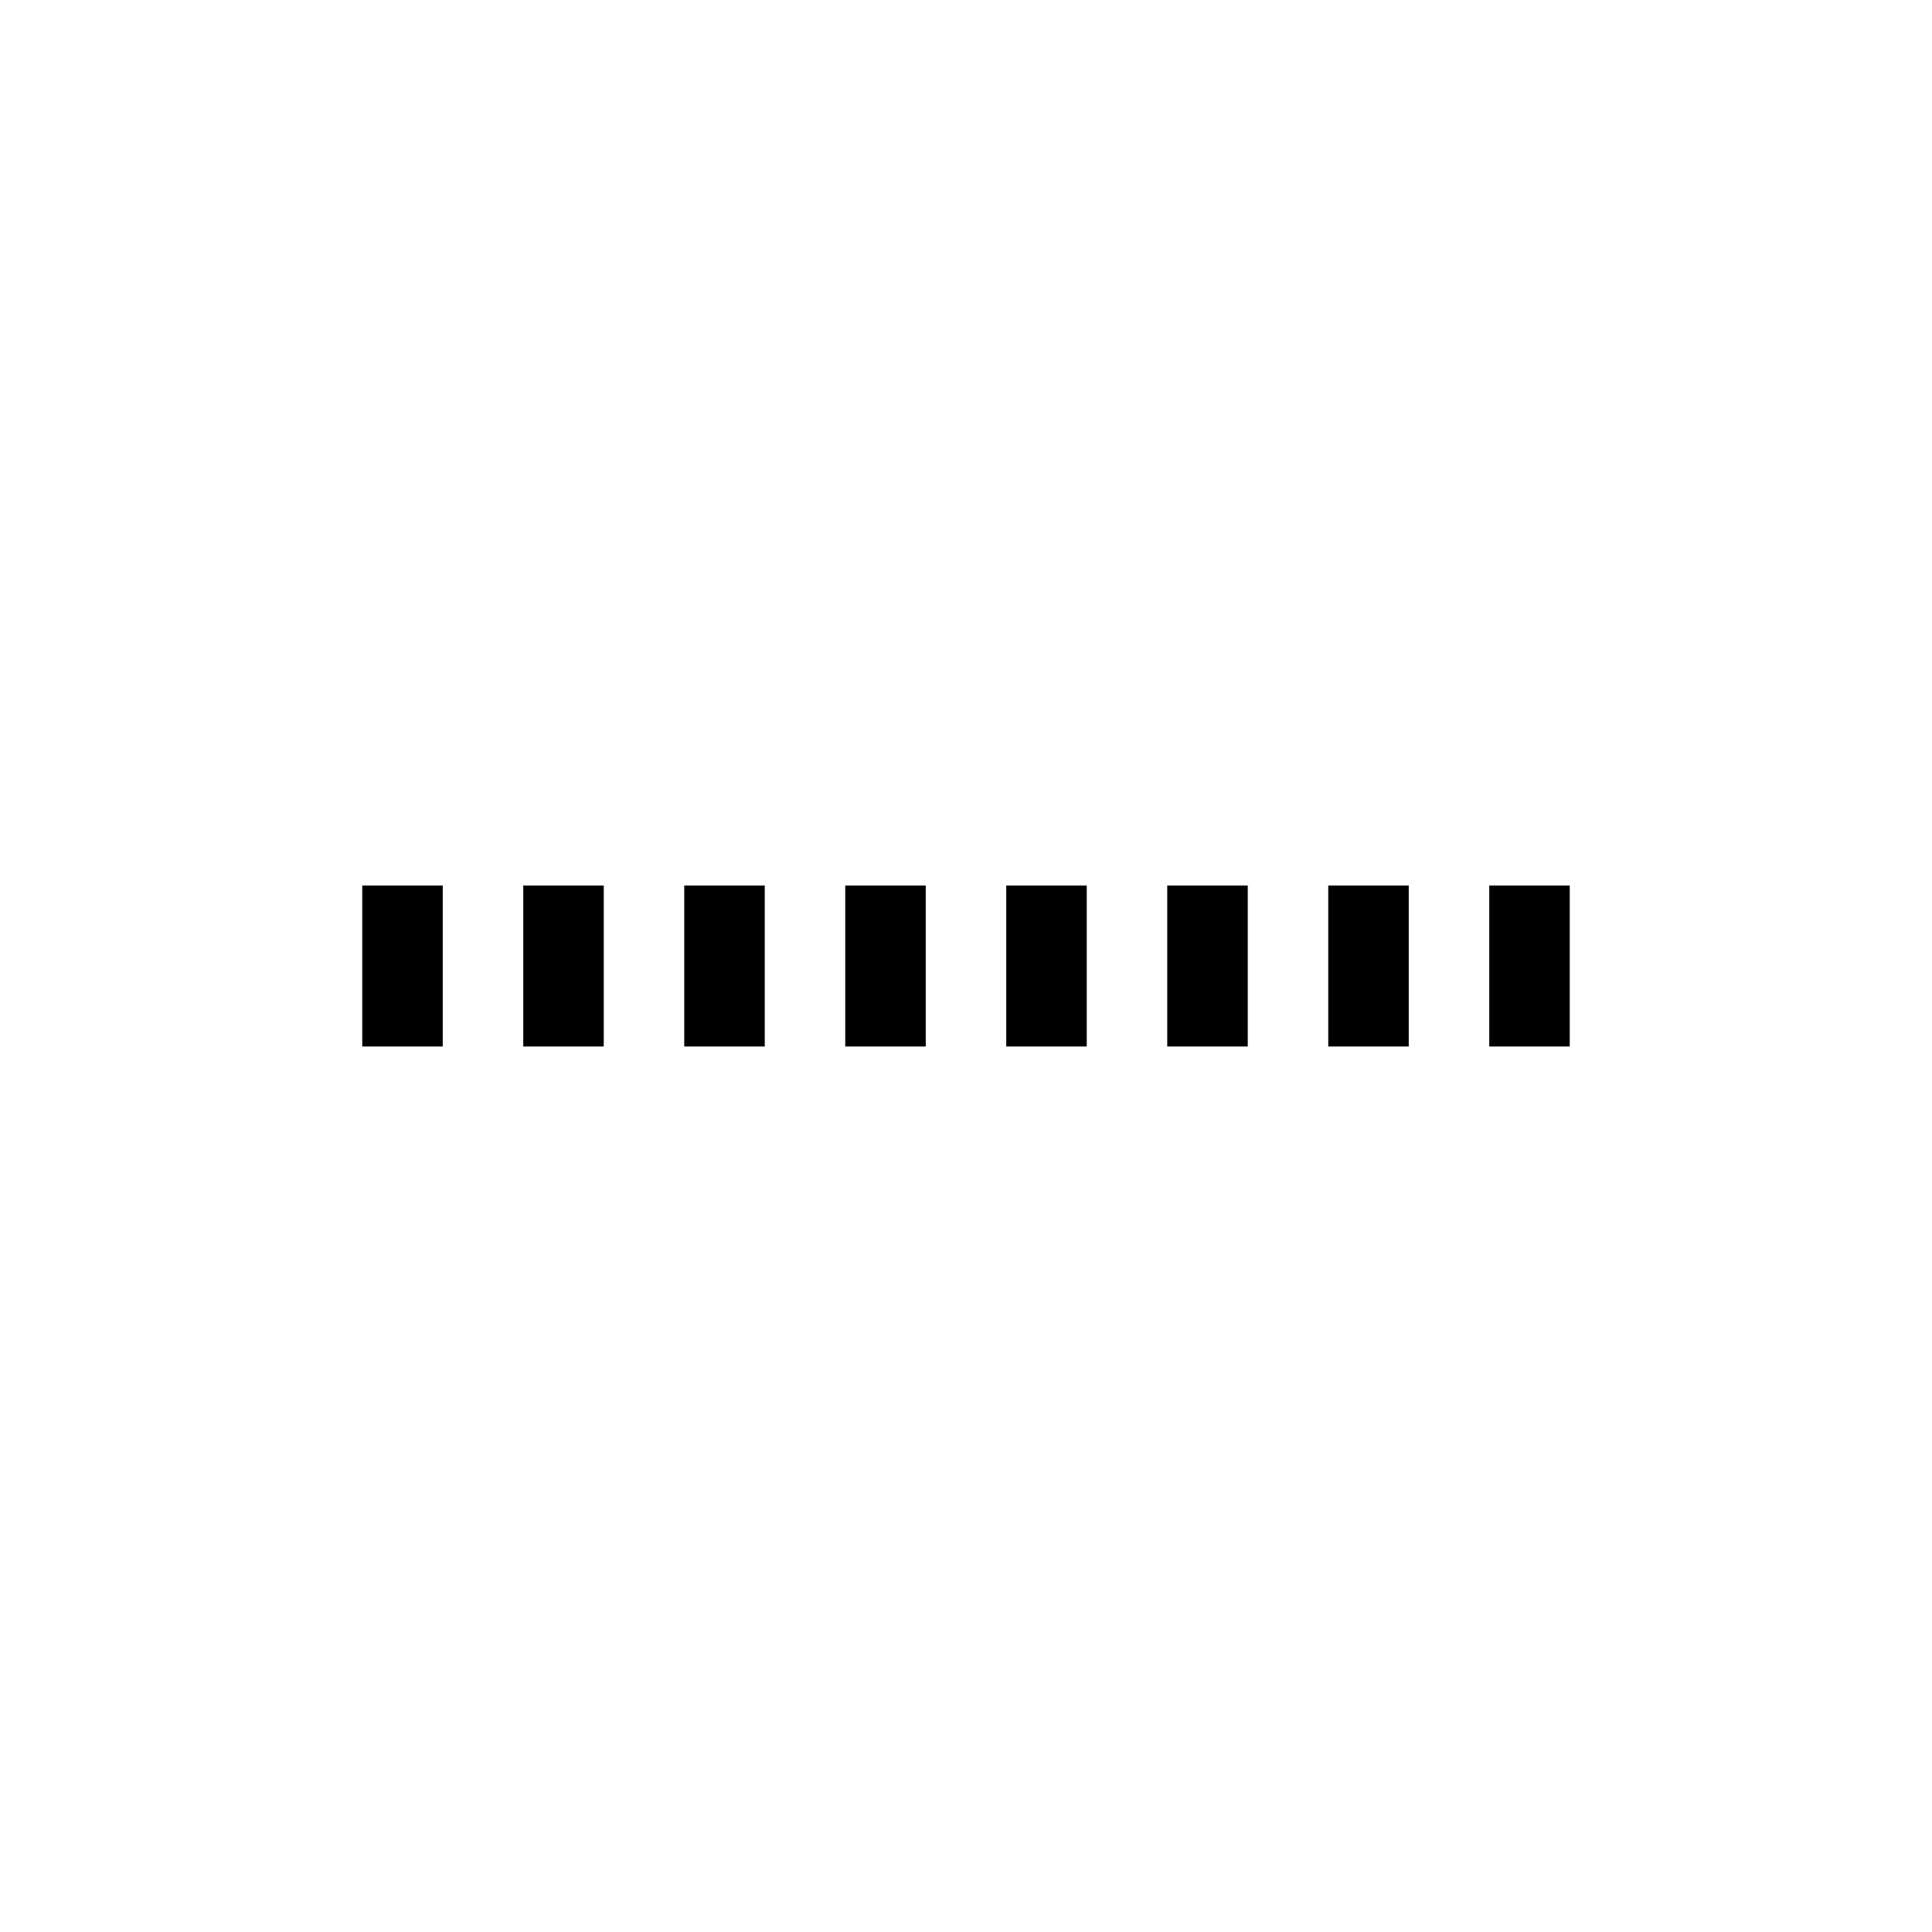
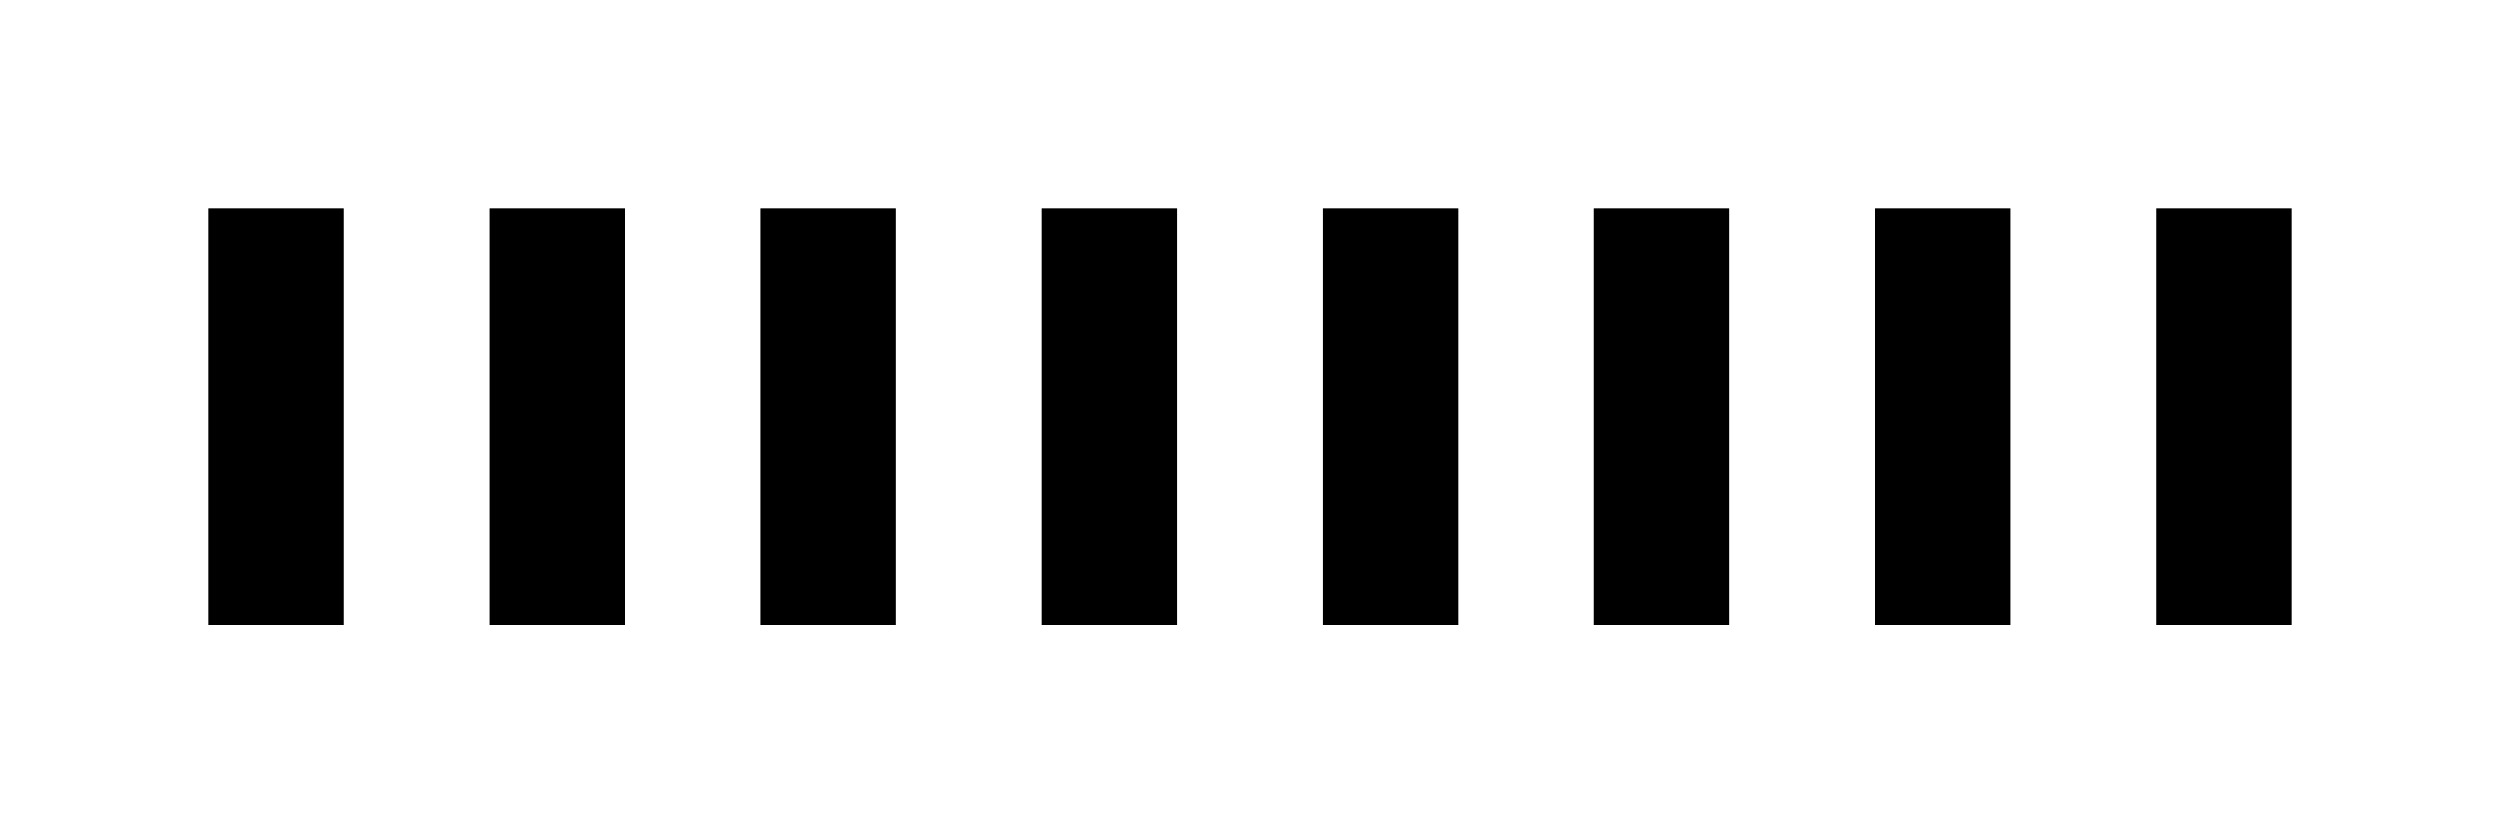
- <svg xmlns="http://www.w3.org/2000/svg" version="1.1" id="Layer_1" x="0px" y="0px" viewBox="0 0 24 24" style="enable-background:new 0 0 24 24;" xml:space="preserve">
-   <rect x="4.5" y="11" width="1" height="2" />
-   <rect x="6.5" y="11" width="1" height="2" />
-   <rect x="8.5" y="11" width="1" height="2" />
-   <rect x="10.5" y="11" width="1" height="2" />
-   <rect x="12.5" y="11" width="1" height="2" />
-   <rect x="14.5" y="11" width="1" height="2" />
-   <rect x="16.5" y="11" width="1" height="2" />
-   <rect x="18.5" y="11" width="1" height="2" />
+ <svg xmlns="http://www.w3.org/2000/svg" version="1.1" id="Layer_1" x="0px" y="0px" viewBox="0 0 24 8" style="enable-background:new 0 0 24 8;" xml:space="preserve">
+   <rect x="2" y="2" width="1.3" height="4" />
+   <rect x="4.7" y="2" width="1.3" height="4" />
+   <rect x="7.3" y="2" width="1.3" height="4" />
+   <rect x="10" y="2" width="1.3" height="4" />
+   <rect x="12.7" y="2" width="1.3" height="4" />
+   <rect x="15.3" y="2" width="1.3" height="4" />
+   <rect x="18" y="2" width="1.3" height="4" />
+   <rect x="20.7" y="2" width="1.3" height="4" />
</svg>
